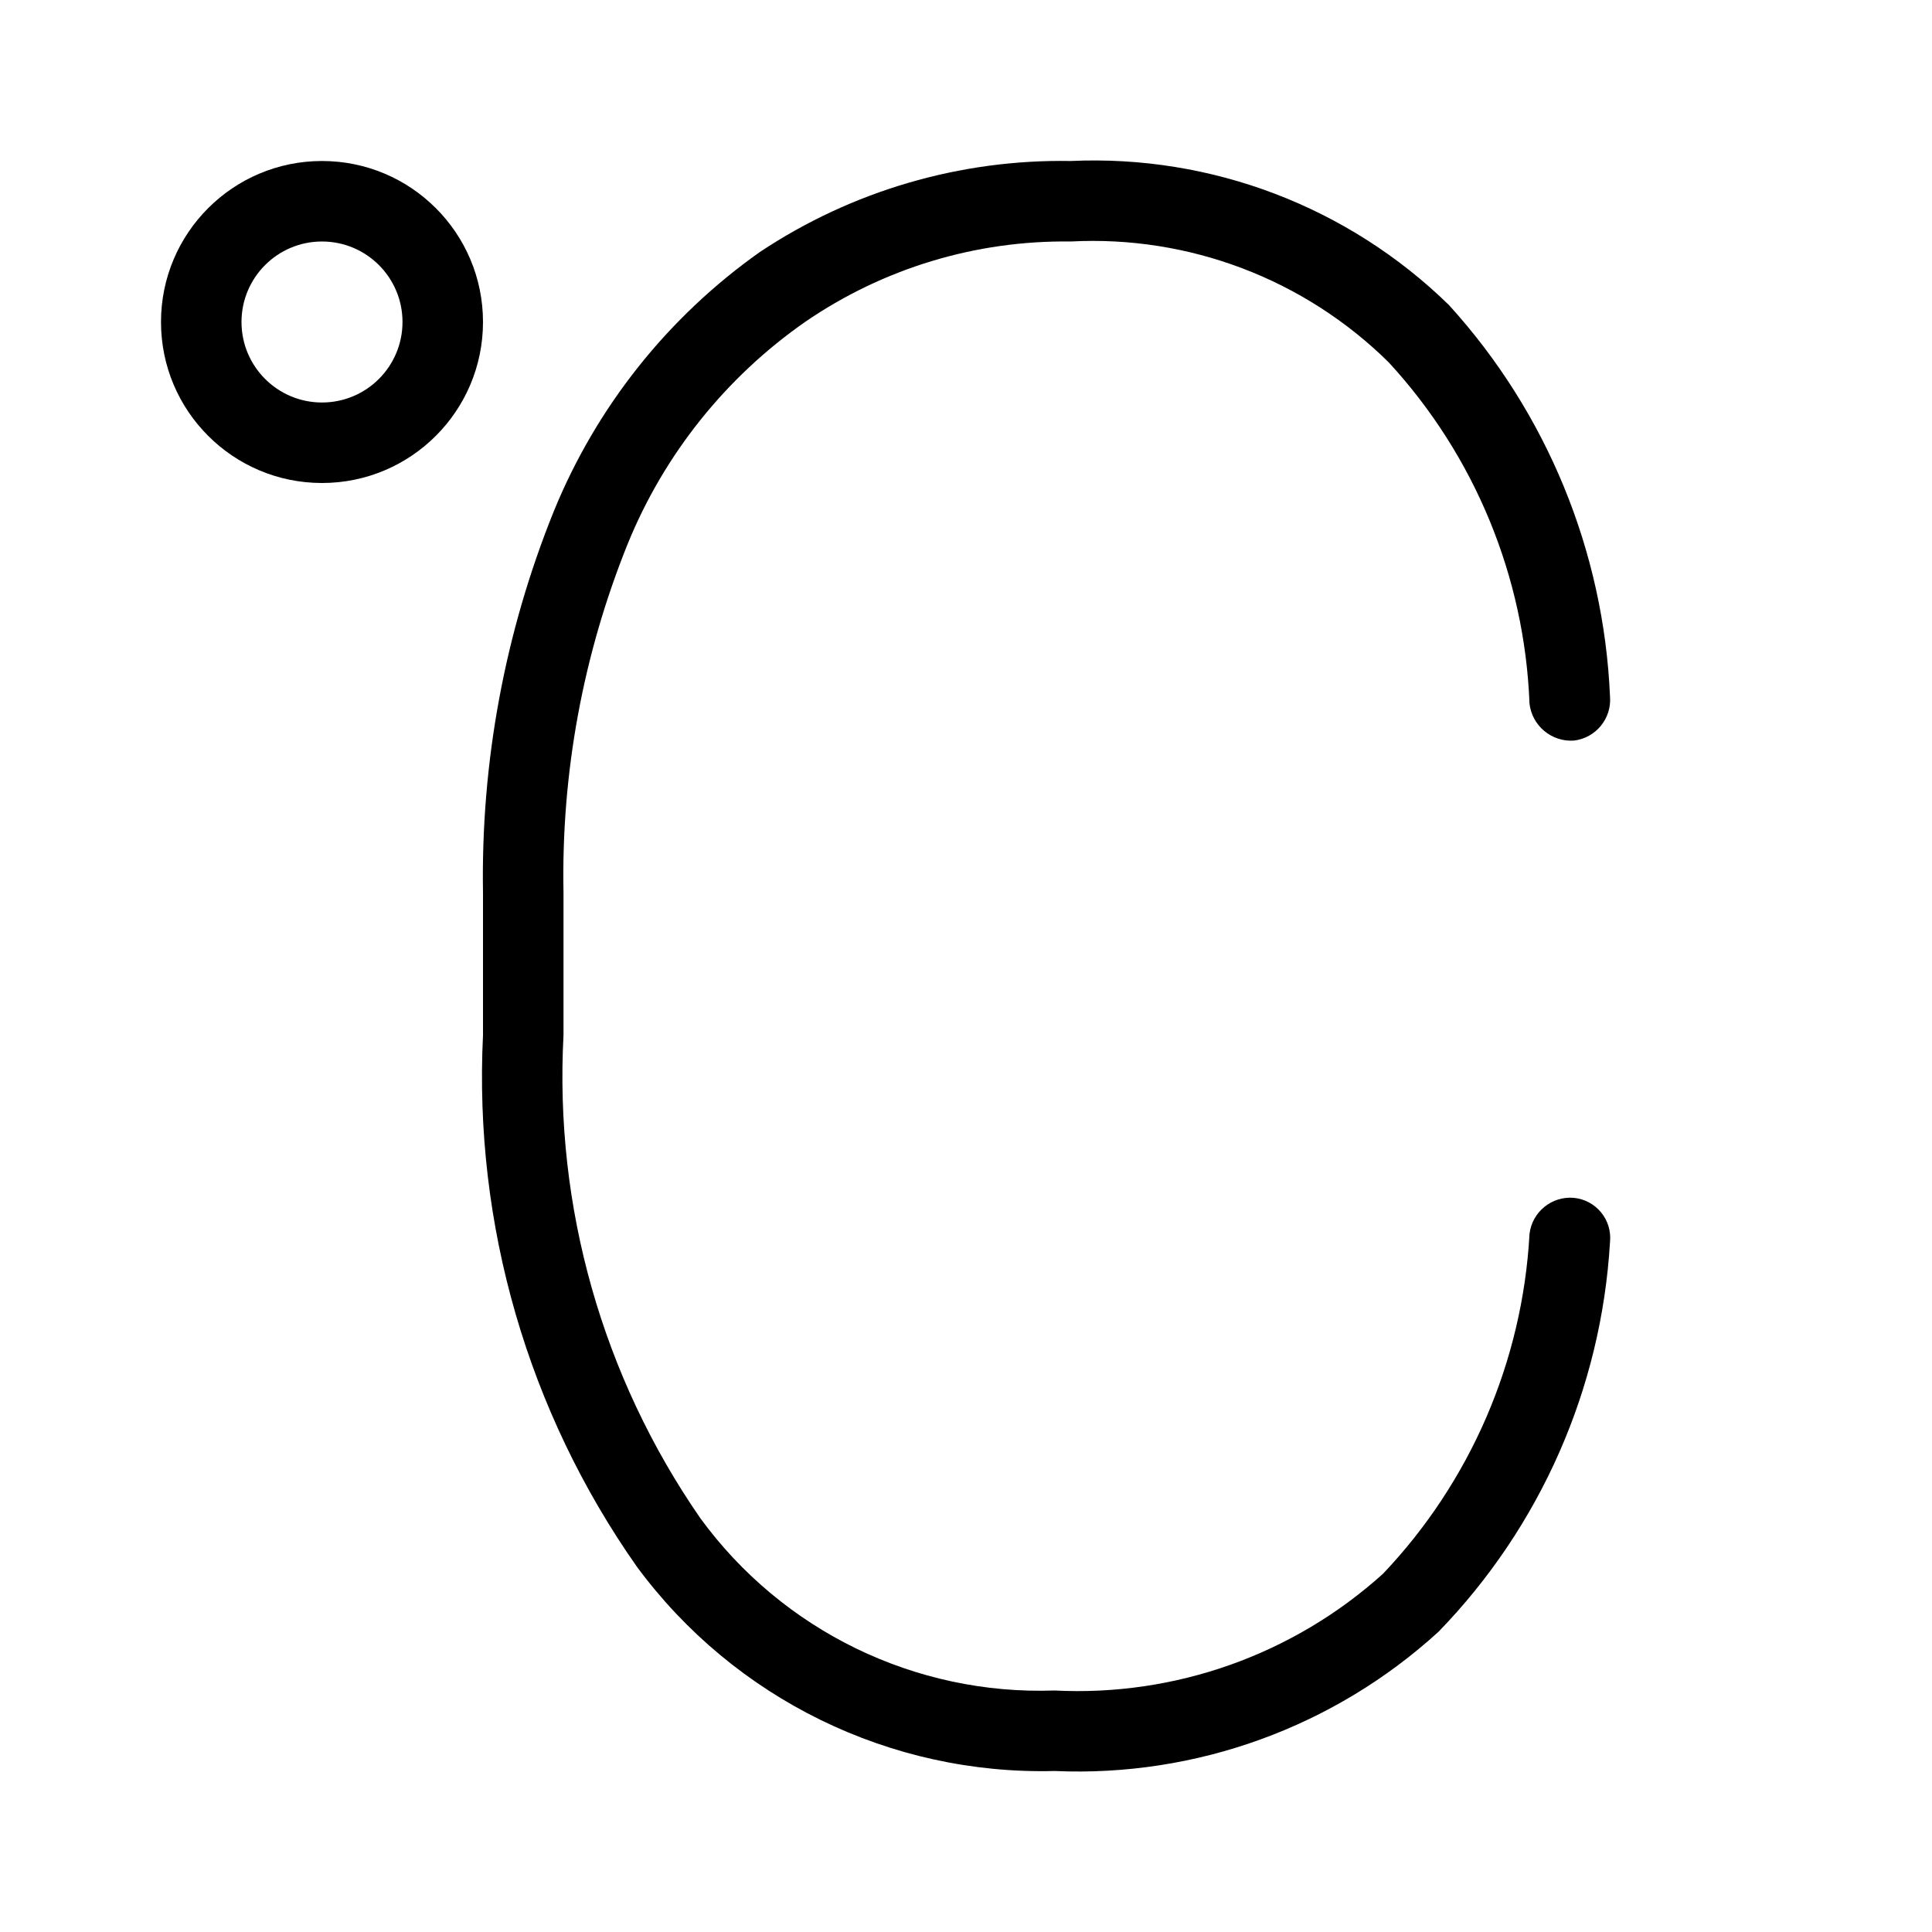
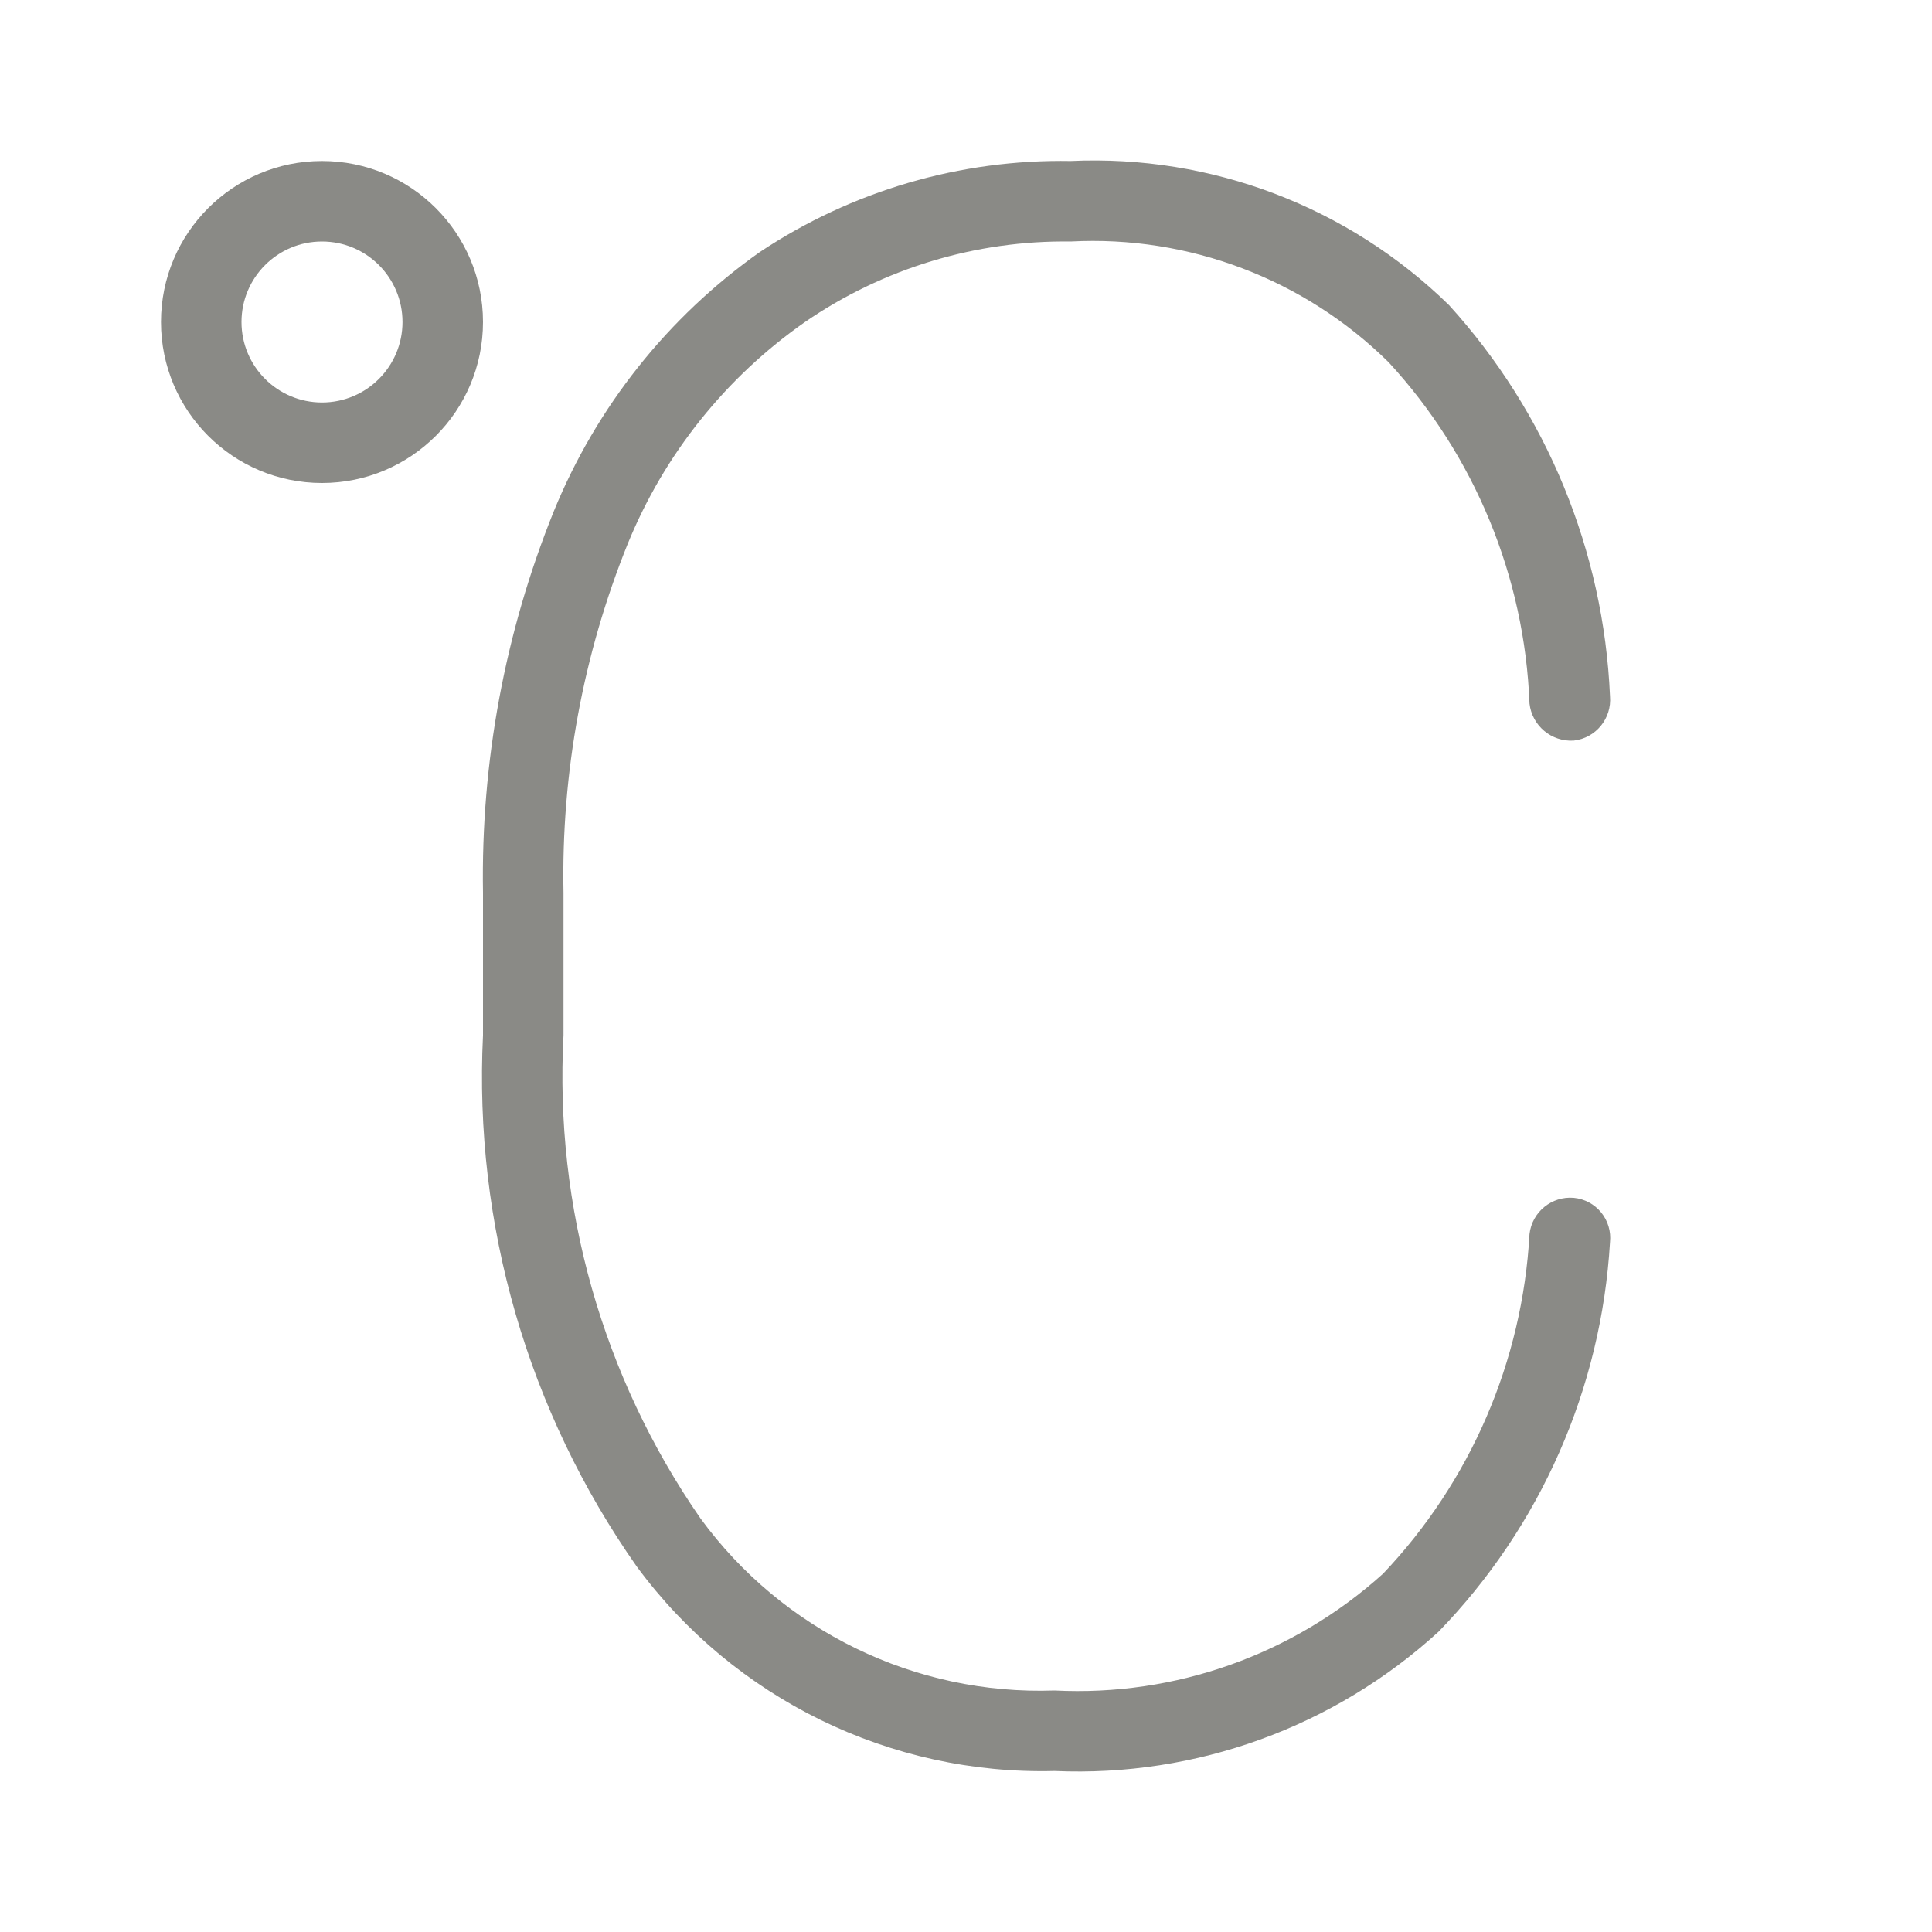
<svg xmlns="http://www.w3.org/2000/svg" id="Ebene_1" data-name="Ebene 1" viewBox="0 0 24 24">
+   <defs>
+     <style>.cls-1{fill:#8a8a86;}</style>
+   </defs>
  <path class="cls-1" d="M13.1,22a6.25,6.25,0,0,1-5.19-2.54A10.58,10.58,0,0,1,6,12.86V11.09a12.11,12.11,0,0,1,.88-4.74A7.34,7.34,0,0,1,9.44,3.13,6.76,6.76,0,0,1,13.3,2,6.31,6.31,0,0,1,18,3.79a7.72,7.72,0,0,1,2,4.86.51.51,0,0,1-.45.55A.52.52,0,0,1,19,8.74,6.63,6.63,0,0,0,17.25,4.5,5.23,5.23,0,0,0,13.3,3,5.69,5.69,0,0,0,10,4,6.23,6.23,0,0,0,7.8,6.75,11,11,0,0,0,7,11.09v1.77a9.64,9.64,0,0,0,1.7,6A5.22,5.22,0,0,0,13.1,21a5.66,5.66,0,0,0,4.08-1.45A6.66,6.66,0,0,0,19,15.33a.51.51,0,0,1,.55-.45.5.5,0,0,1,.45.55,7.59,7.59,0,0,1-2.13,4.84A6.64,6.64,0,0,1,13.1,22Z" />
  <path class="cls-1" d="M4,3A1,1,0,1,1,3,4,1,1,0,0,1,4,3M4,2A2,2,0,1,0,6,4,2,2,0,0,0,4,2Z" />
</svg>
